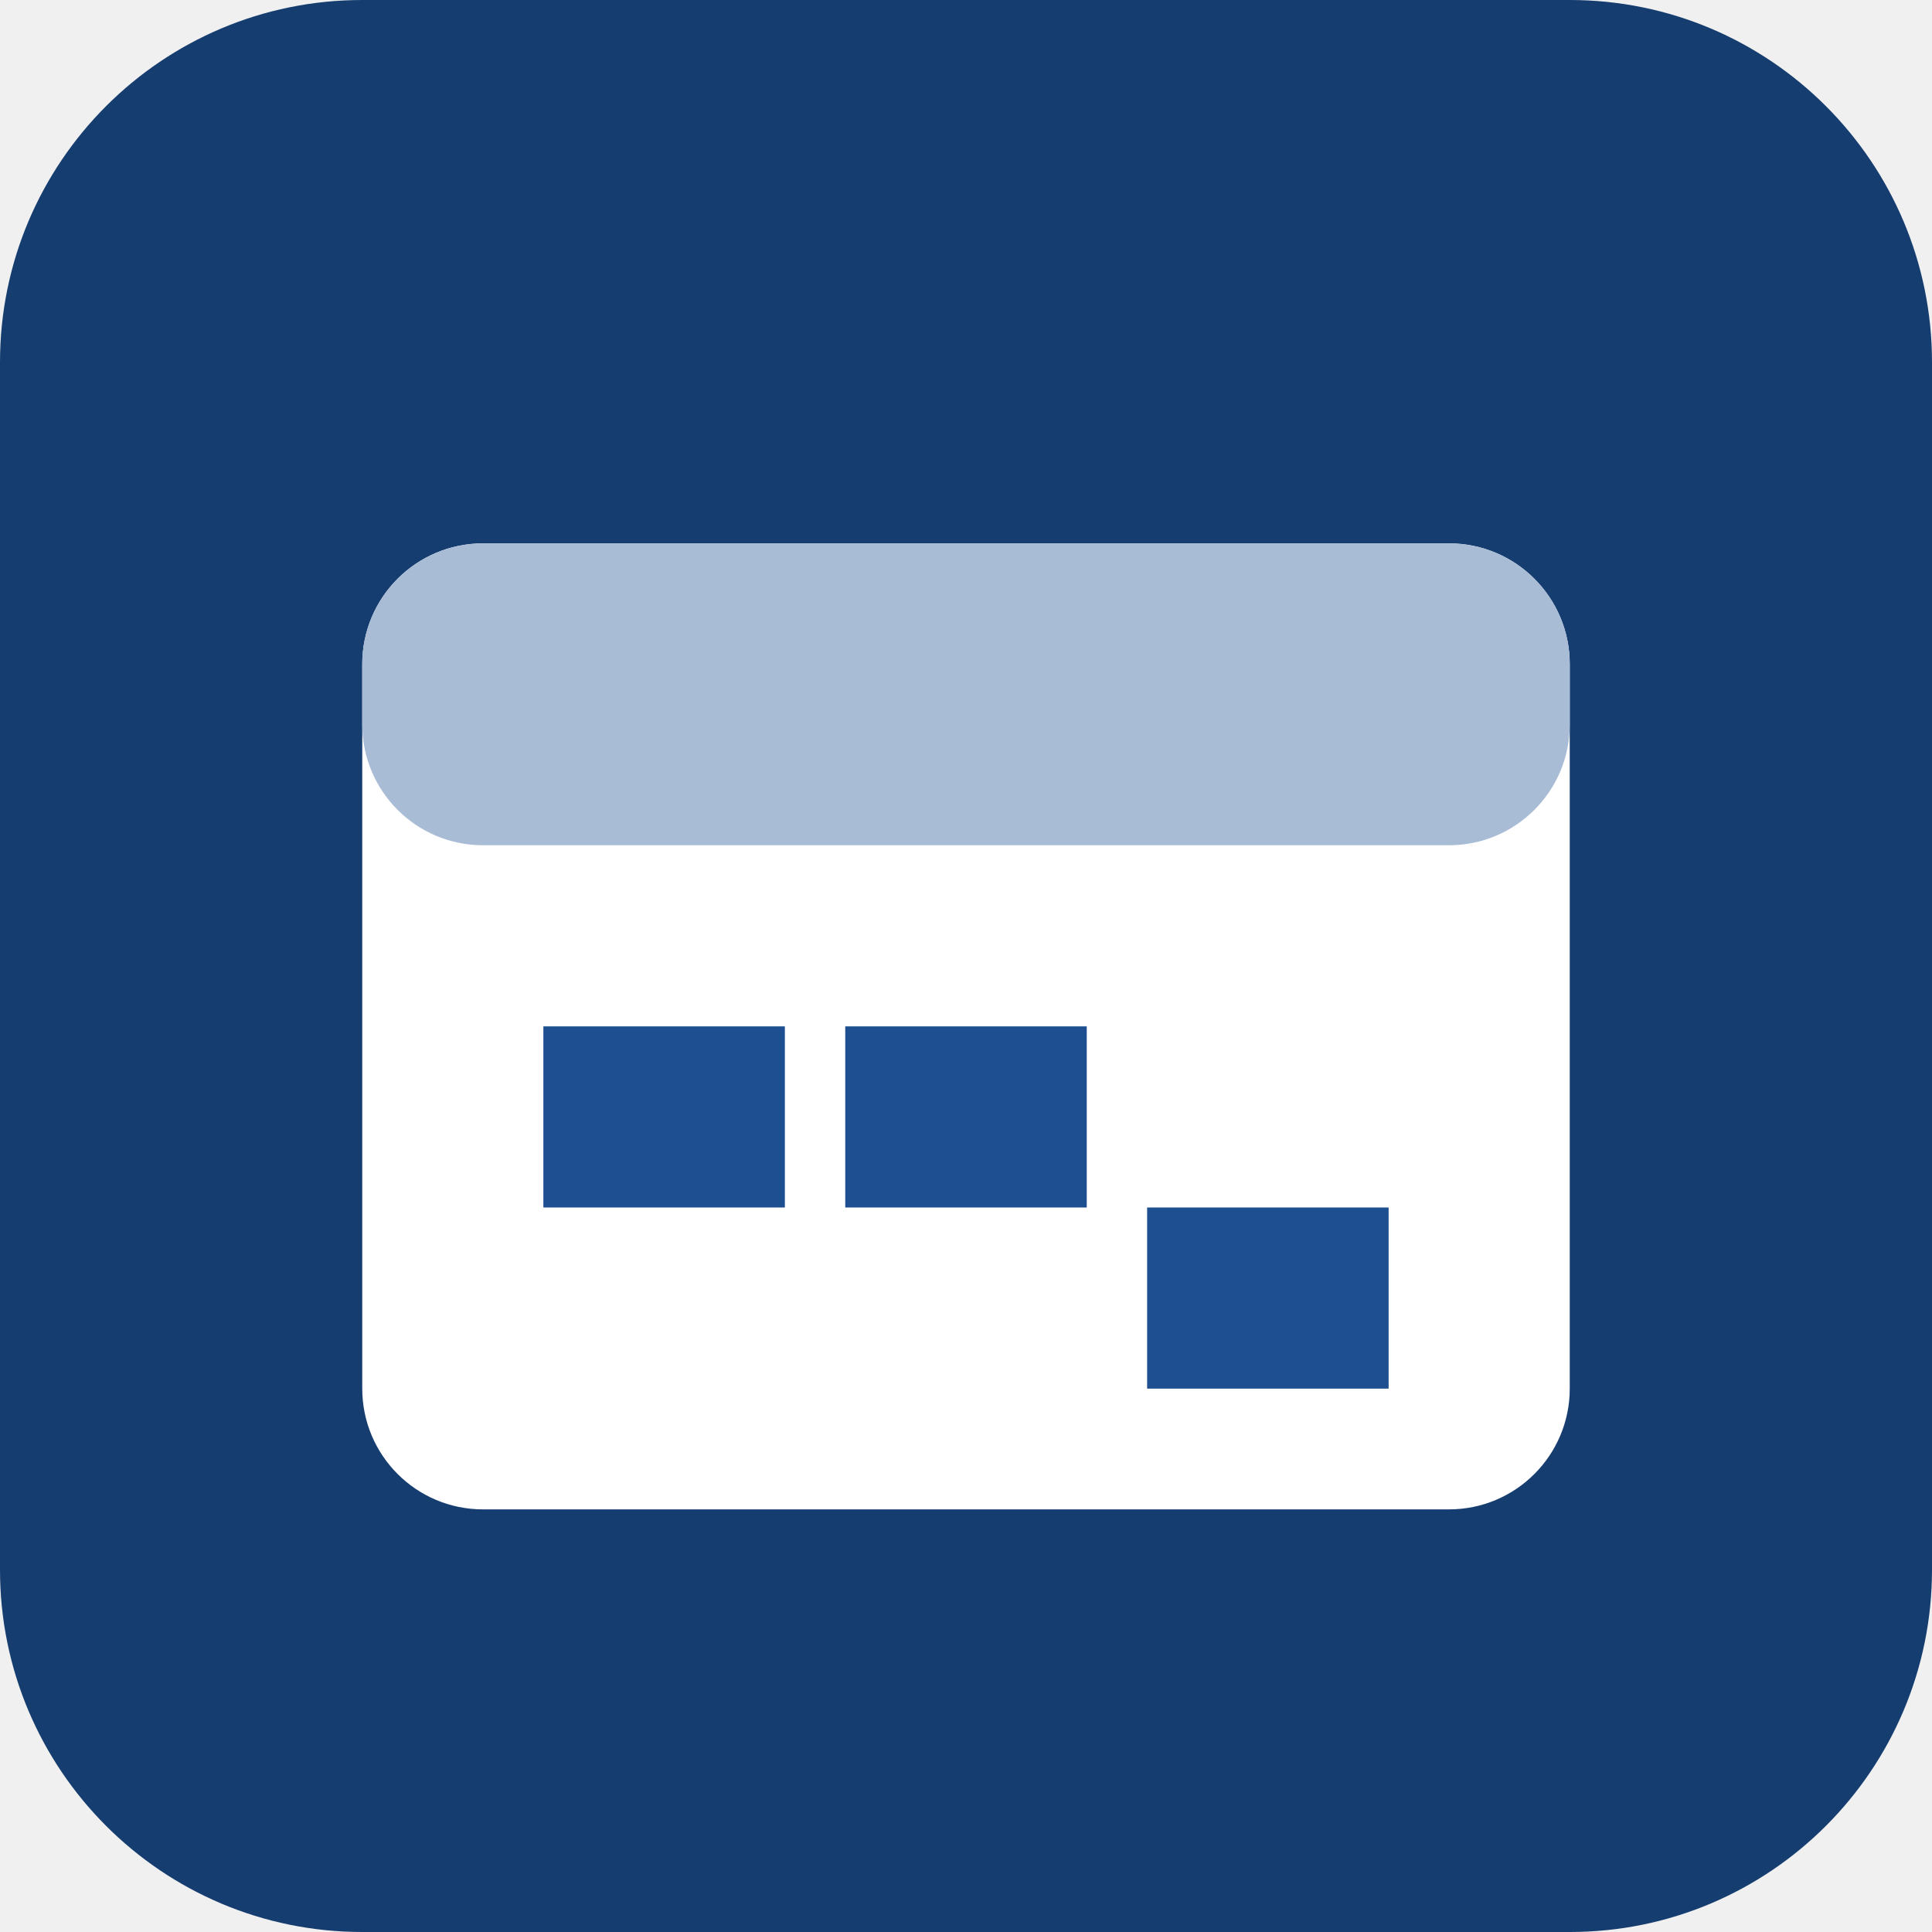
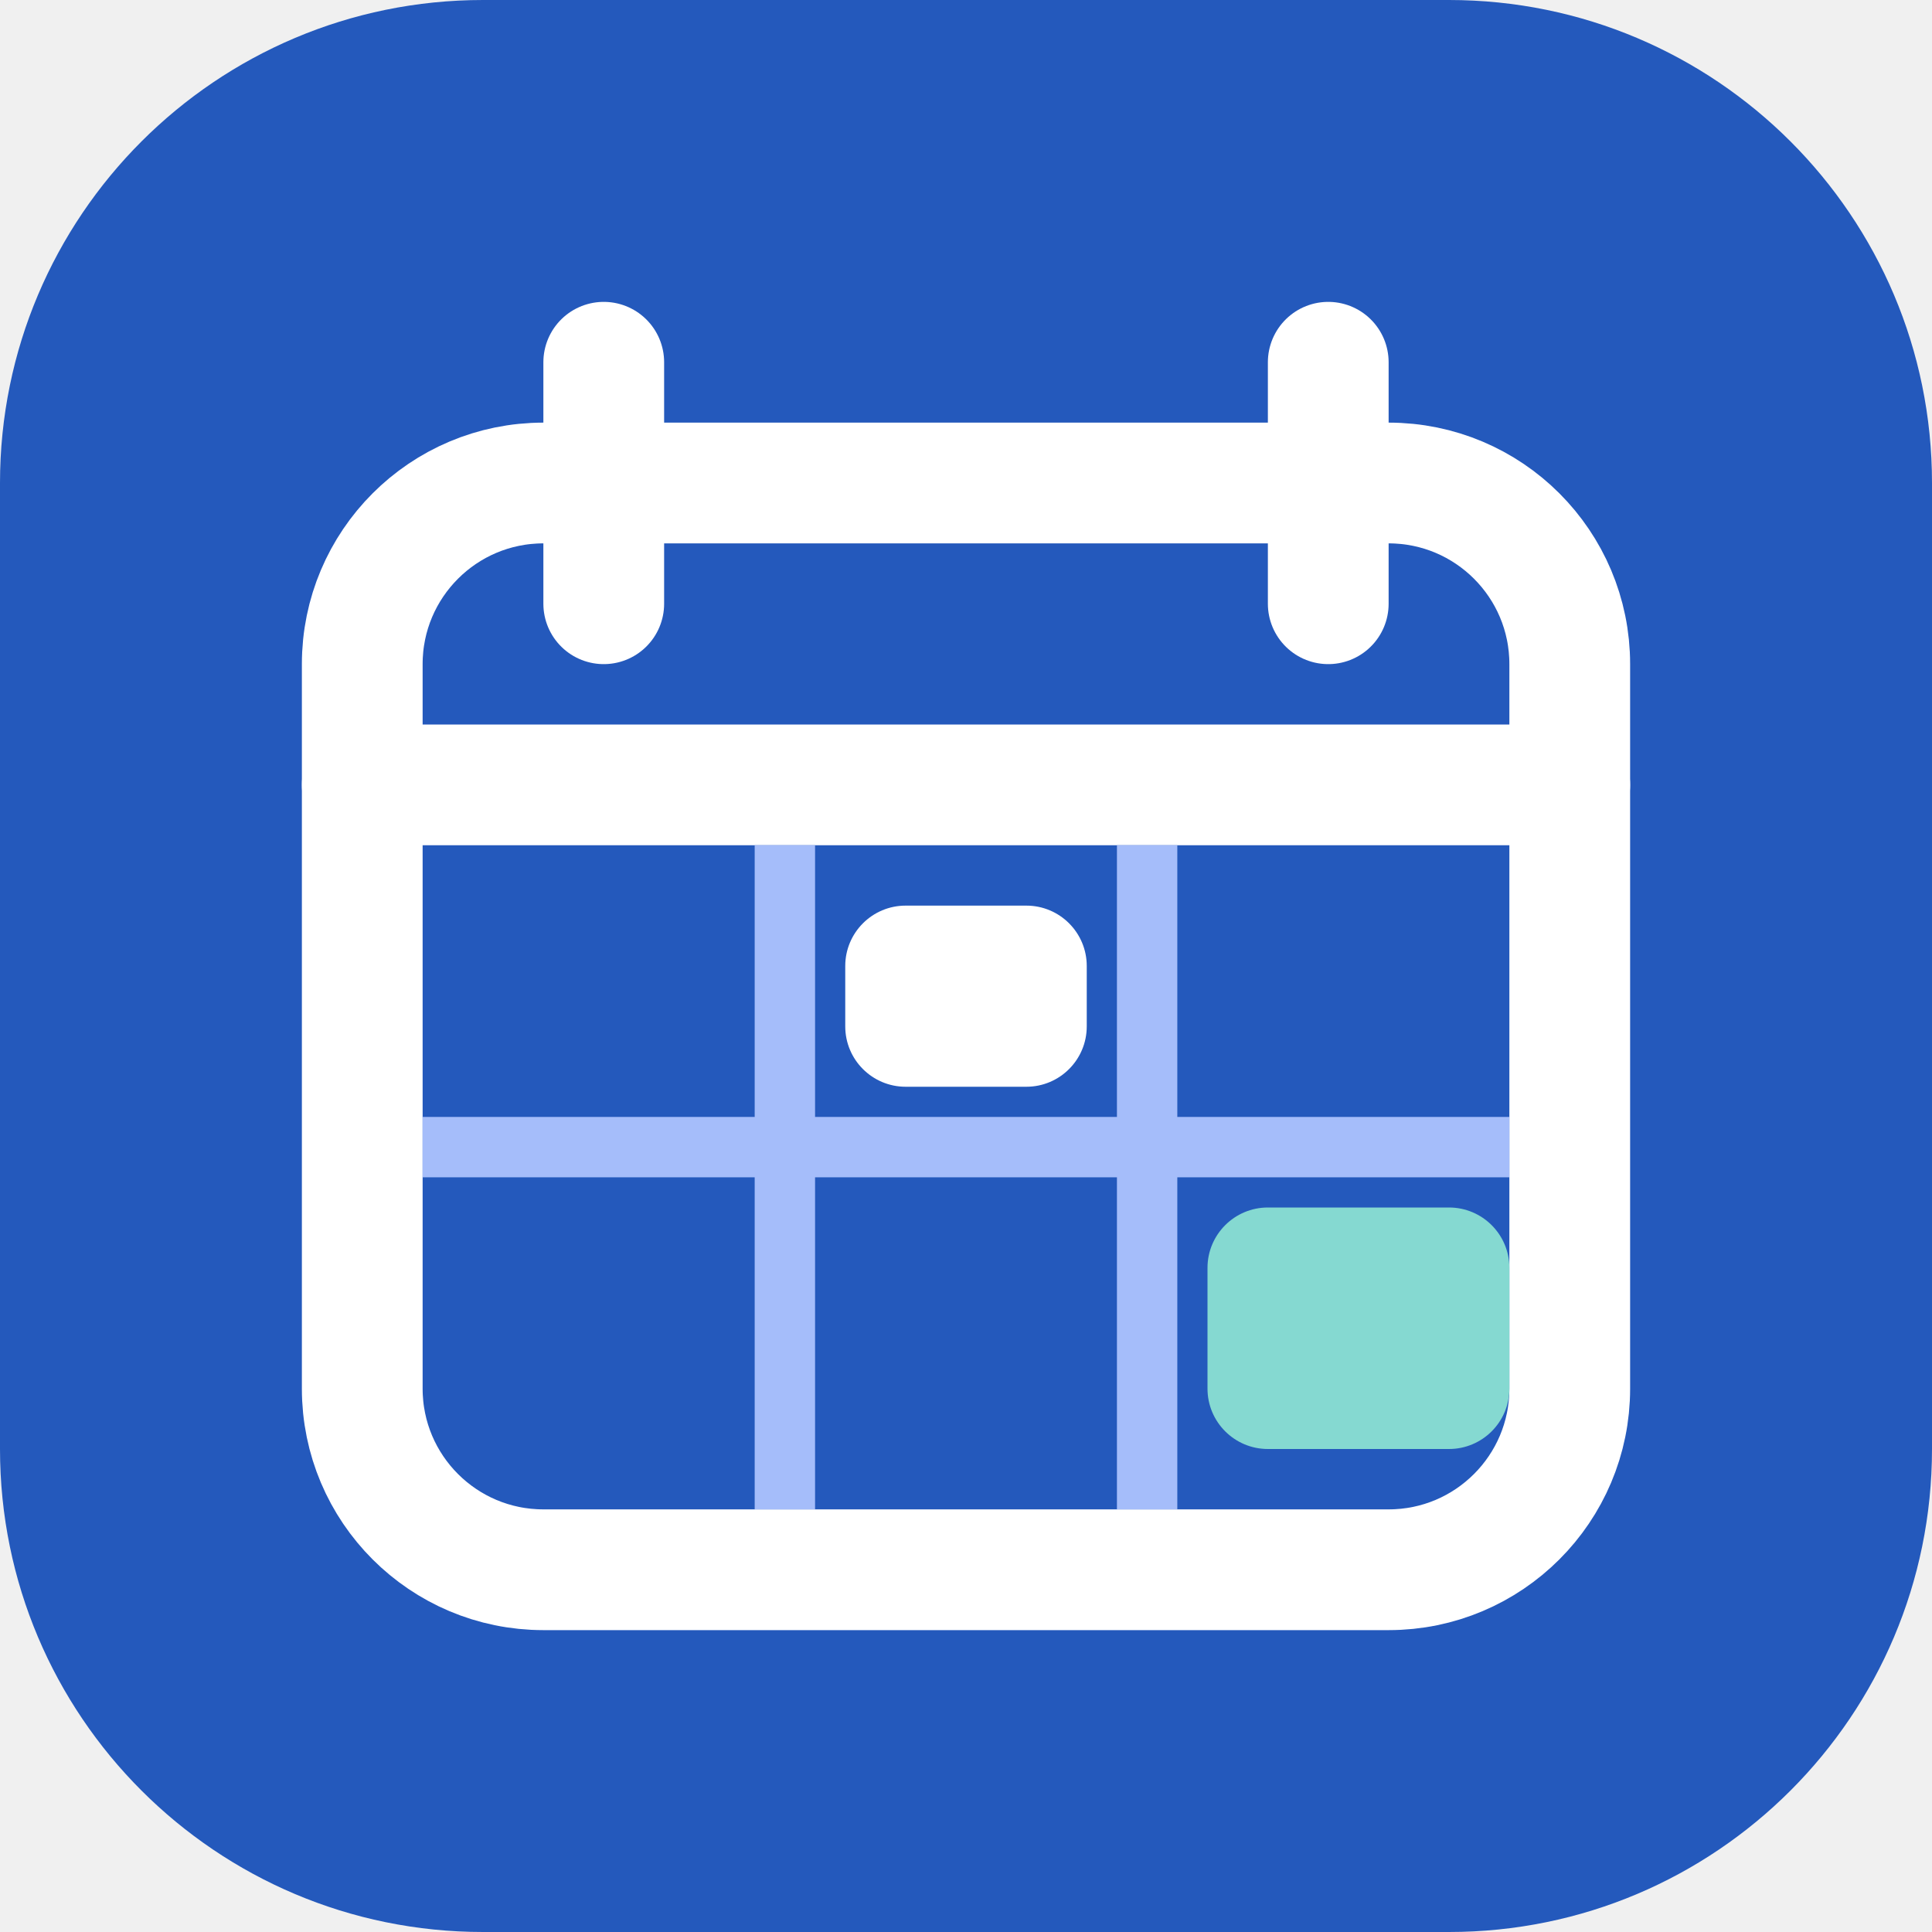
<svg xmlns="http://www.w3.org/2000/svg" viewBox="0 0 32 32">
-   <rect width="32" height="32" rx="6" fill="#163d70" />
-   <rect x="6" y="9" width="20" height="16" rx="2" fill="#ffffff" />
-   <rect x="6" y="9" width="20" height="5" rx="2" fill="#a9bcd6" />
-   <rect x="9" y="17" width="4" height="3" fill="#1d4f91" />
-   <rect x="14" y="17" width="4" height="3" fill="#1d4f91" />
-   <rect x="19" y="20" width="4" height="3" fill="#1d4f91" />
+   <rect width="32" height="32" rx="8" fill="#2459bc" />
+   <rect x="6" y="8" width="20" height="18" rx="3" fill="none" stroke="#fff" stroke-width="2" />
+   <path d="M10 6v4m12-4v4M6 13h20" fill="none" stroke="#fff" stroke-linecap="round" stroke-width="2" />
+   <path d="M13 14v11m6-11v11M7 19h18" fill="none" stroke="#a5bdfa" />
+   <rect x="14" y="15" width="4" height="3" rx="1" fill="#fff" />
+   <rect x="20" y="20" width="5" height="4" rx="1" fill="#85d9d1" />
</svg>
